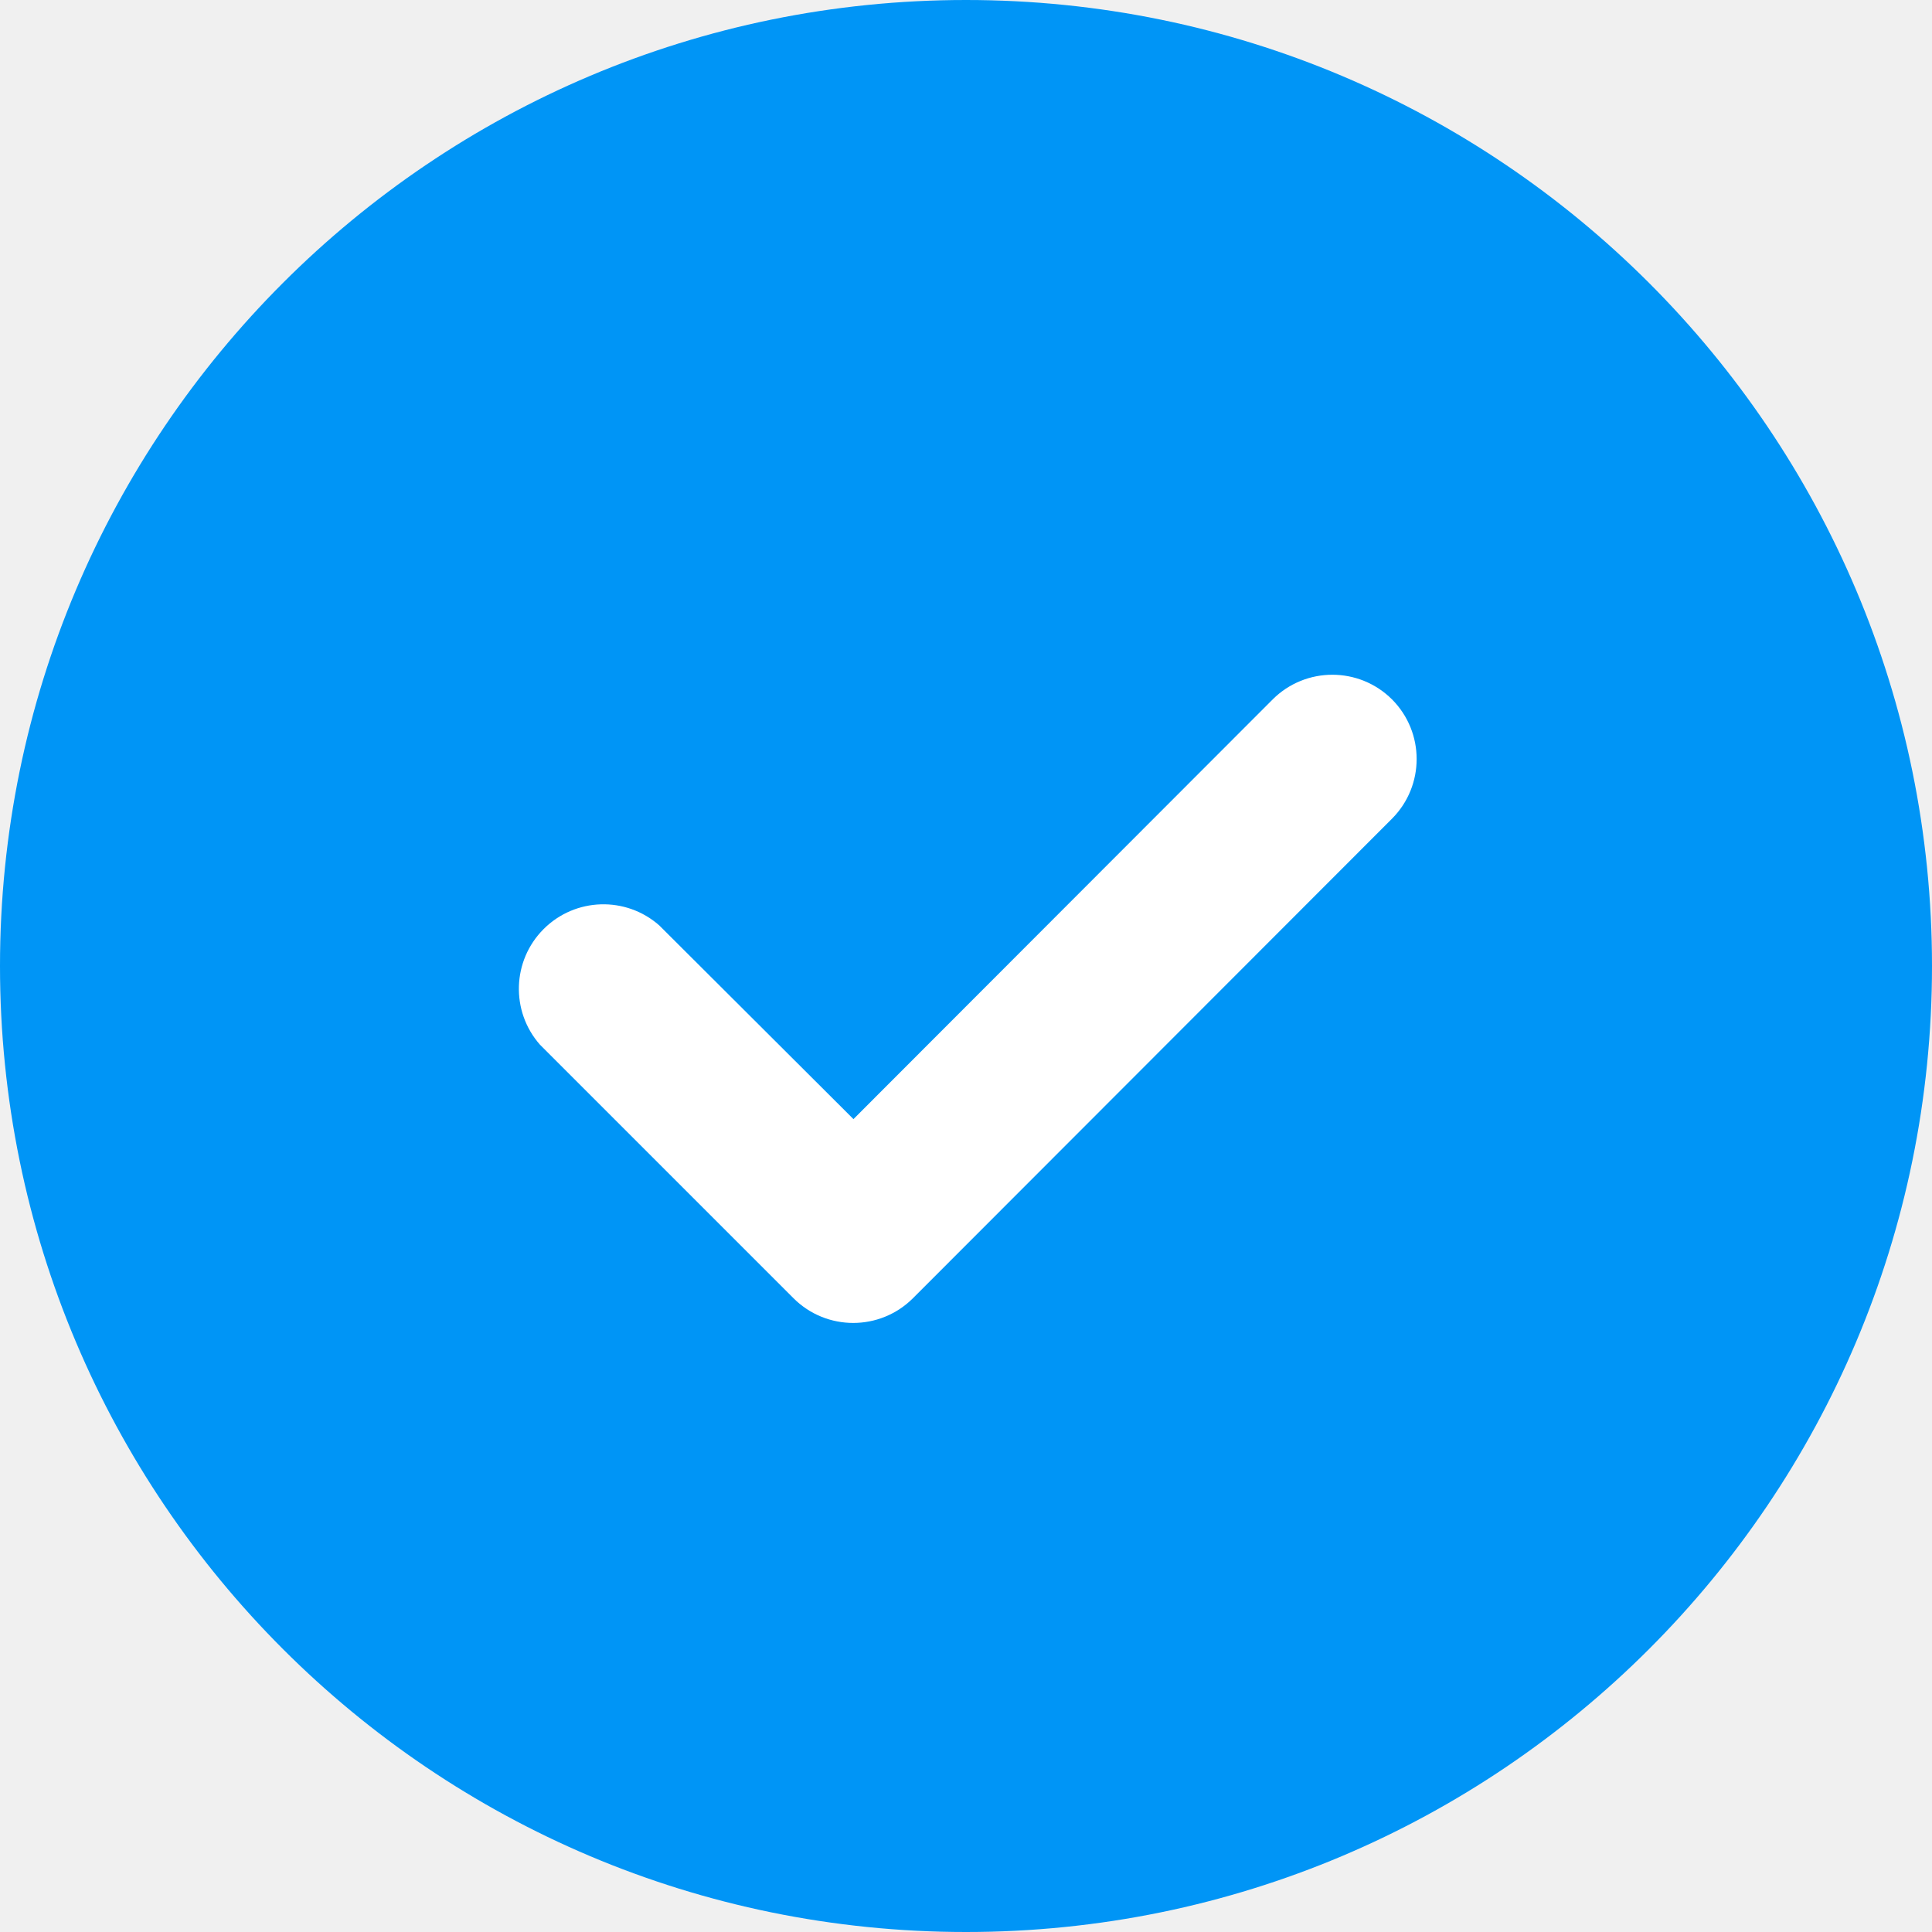
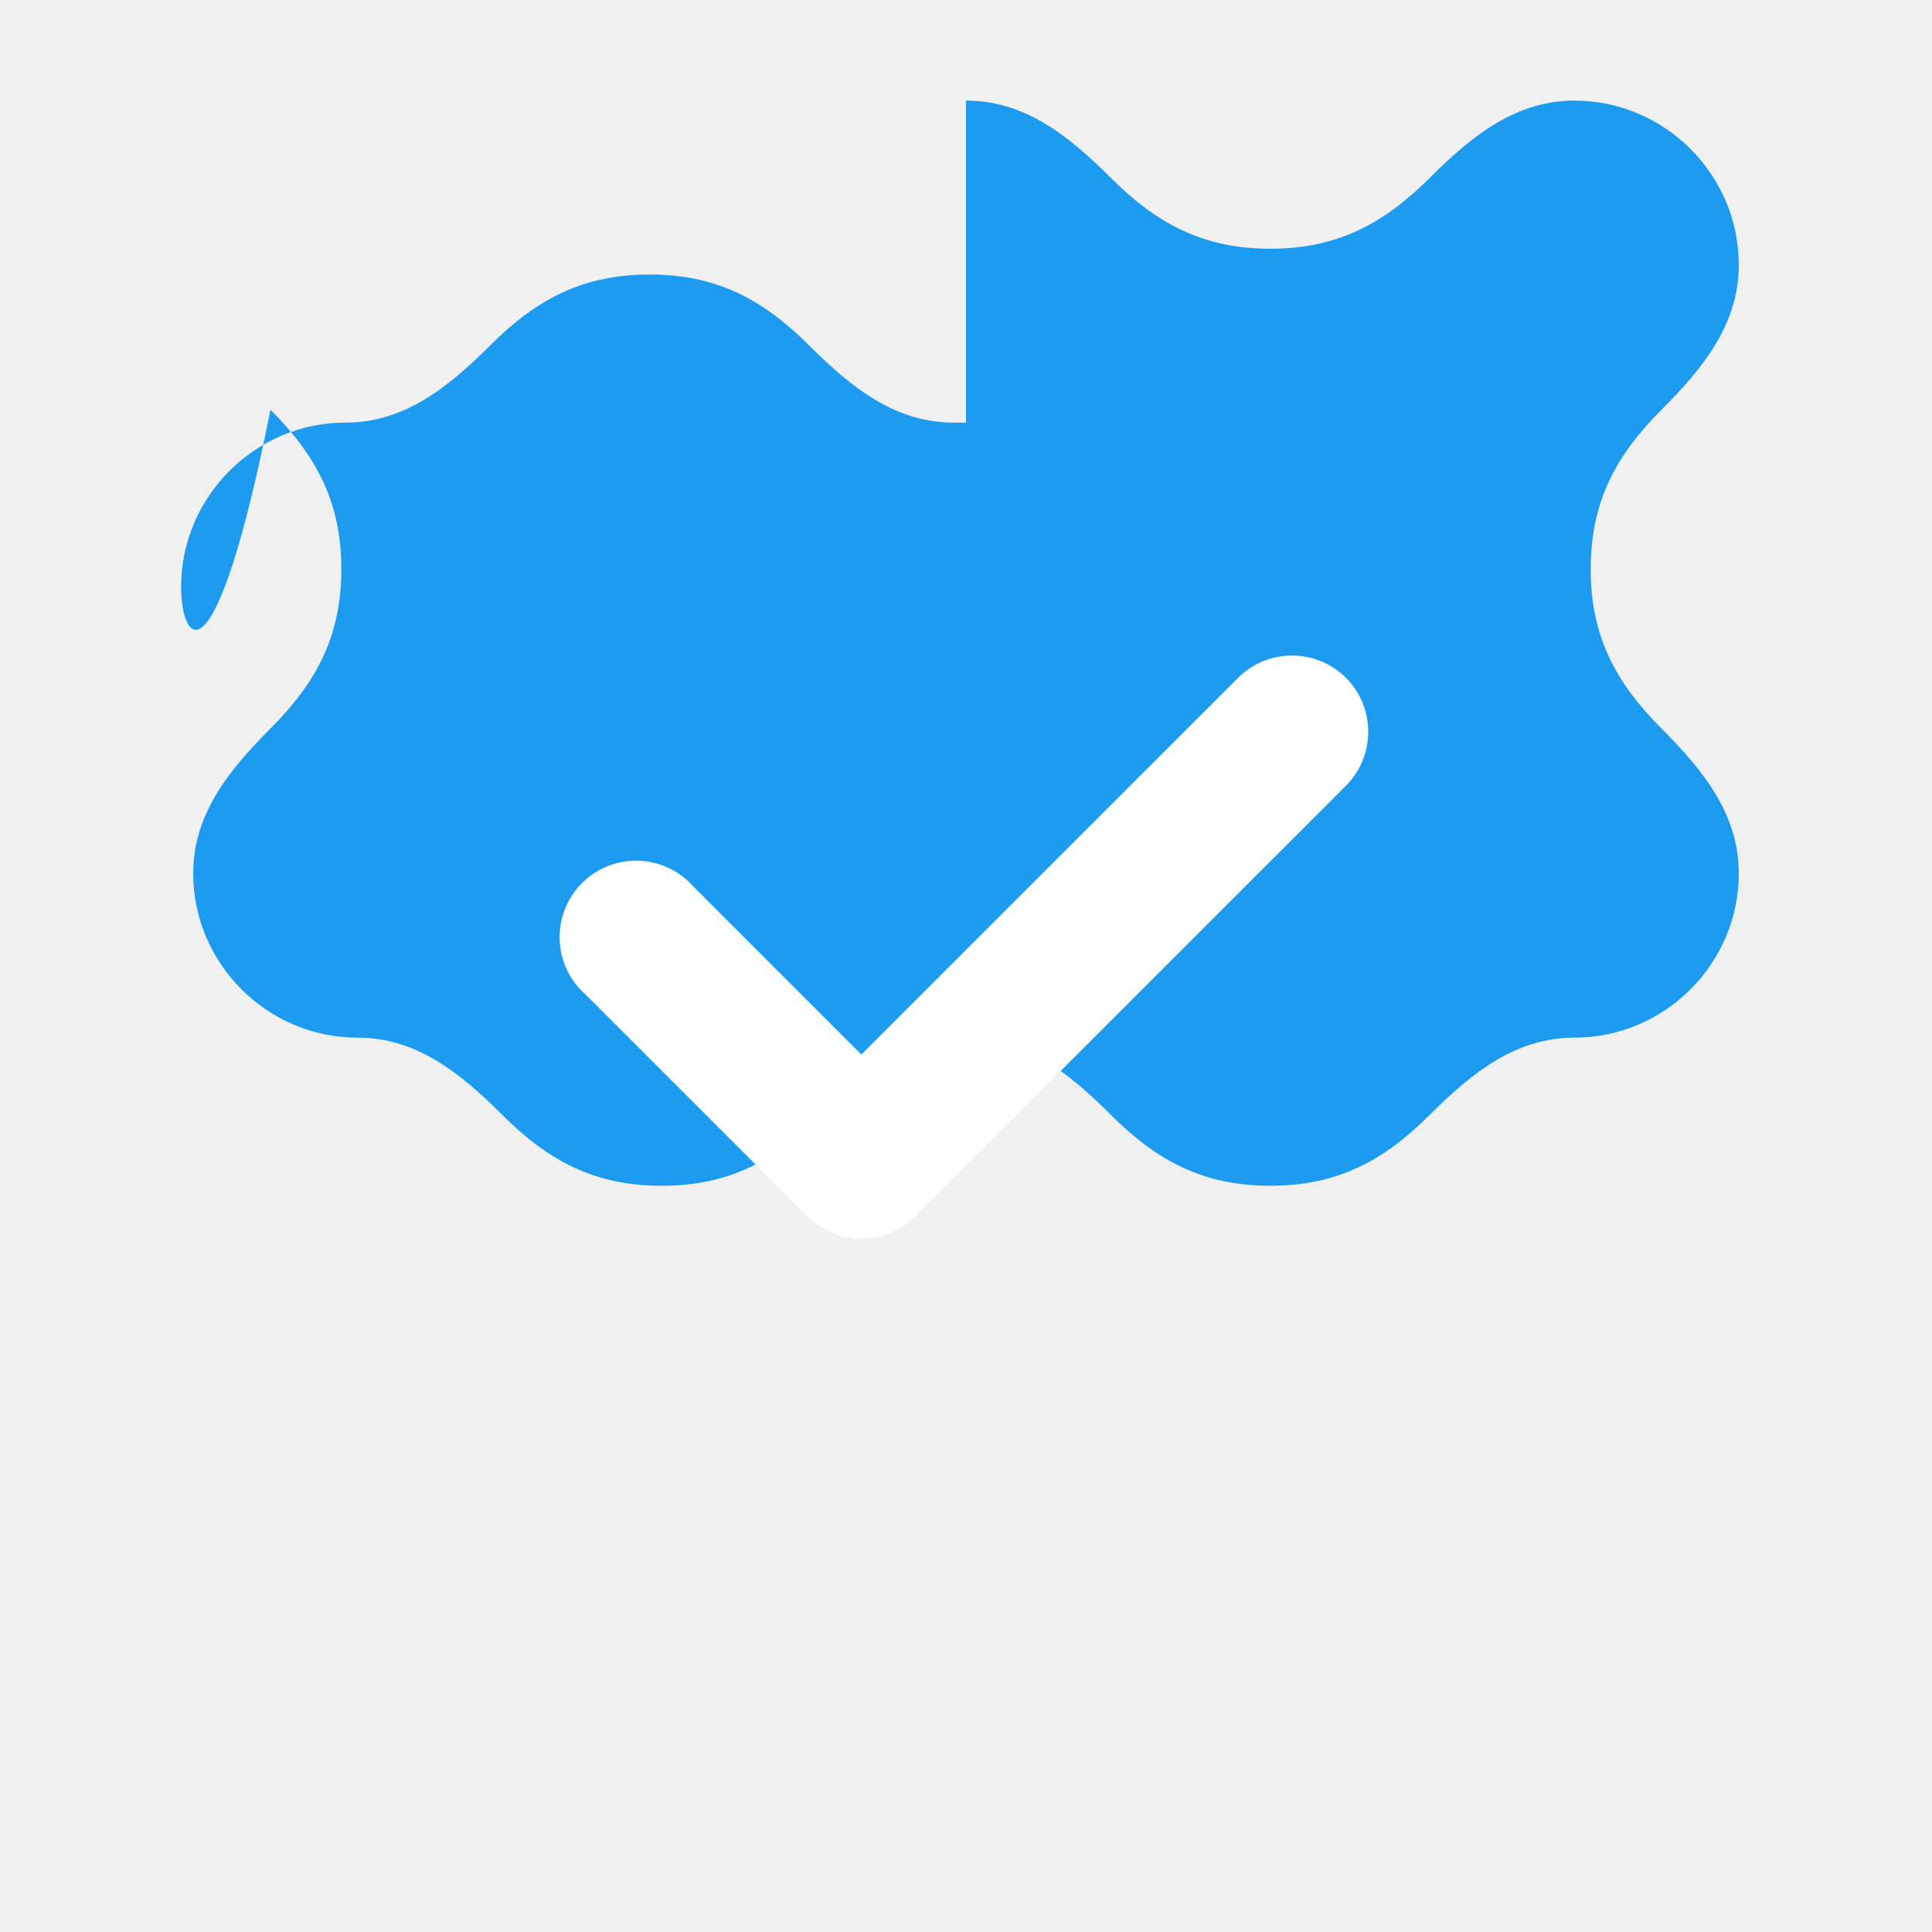
- <svg xmlns="http://www.w3.org/2000/svg" viewBox="0 0 40 40" role="img" aria-label="Verified">
-   <circle cx="20" cy="20" r="20" fill="#0095F6" />
-   <path fill="#fff" fill-rule="evenodd" d="M28.82 14.48a1.75 1.75 0 0 1 0 2.47L18.9 26.88a1.75 1.75 0 0 1-2.47 0l-5.25-5.25a1.75 1.75 0 0 1 2.47-2.47l4.02 4.01 8.68-8.69a1.75 1.75 0 0 1 2.47 0z" />
+ <svg xmlns="http://www.w3.org/2000/svg" viewBox="0 0 24 24" role="img" aria-label="Verified">
+   <path fill="#1D9BF0" d="M12 1.25c.72 0 1.26.42 1.8.96.58.58 1.16.88 1.98.88.82 0 1.4-.3 1.98-.88.54-.54 1.08-.96 1.8-.96 1.12 0 2.04.92 2.04 2.04 0 .72-.42 1.26-.96 1.8-.58.58-.88 1.16-.88 1.98 0 .82.3 1.4.88 1.98.54.54.96 1.08.96 1.8 0 1.12-.92 2.04-2.04 2.04-.72 0-1.26.42-1.8.96-.58.58-1.16.88-1.98.88-.82 0-1.4-.3-1.98-.88-.54-.54-1.08-.96-1.8-.96-.72 0-1.26.42-1.8.96-.58.58-1.16.88-1.98.88-.82 0-1.4-.3-1.98-.88-.54-.54-1.08-.96-1.8-.96-1.12 0-2.04-.92-2.04-2.04 0-.72.42-1.26.96-1.8.58-.58.88-1.16.88-1.98 0-.82-.3-1.4-.88-1.98C2.67 8.55 2.25 8.01 2.25 7.29c0-1.12.92-2.04 2.04-2.04.72 0 1.26-.42 1.8-.96.58-.58 1.16-.88 1.98-.88.82 0 1.4.3 1.98.88.54.54 1.08.96 1.8.96h.15z" />
+   <path fill="#fff" d="M16.72 8.42a.95.95 0 0 1 0 1.34l-5.35 5.35a.95.95 0 0 1-1.34 0L7.28 12.36a.95.95 0 1 1 1.34-1.34l2.08 2.08 4.68-4.68a.95.95 0 0 1 1.34 0z" />
</svg>
